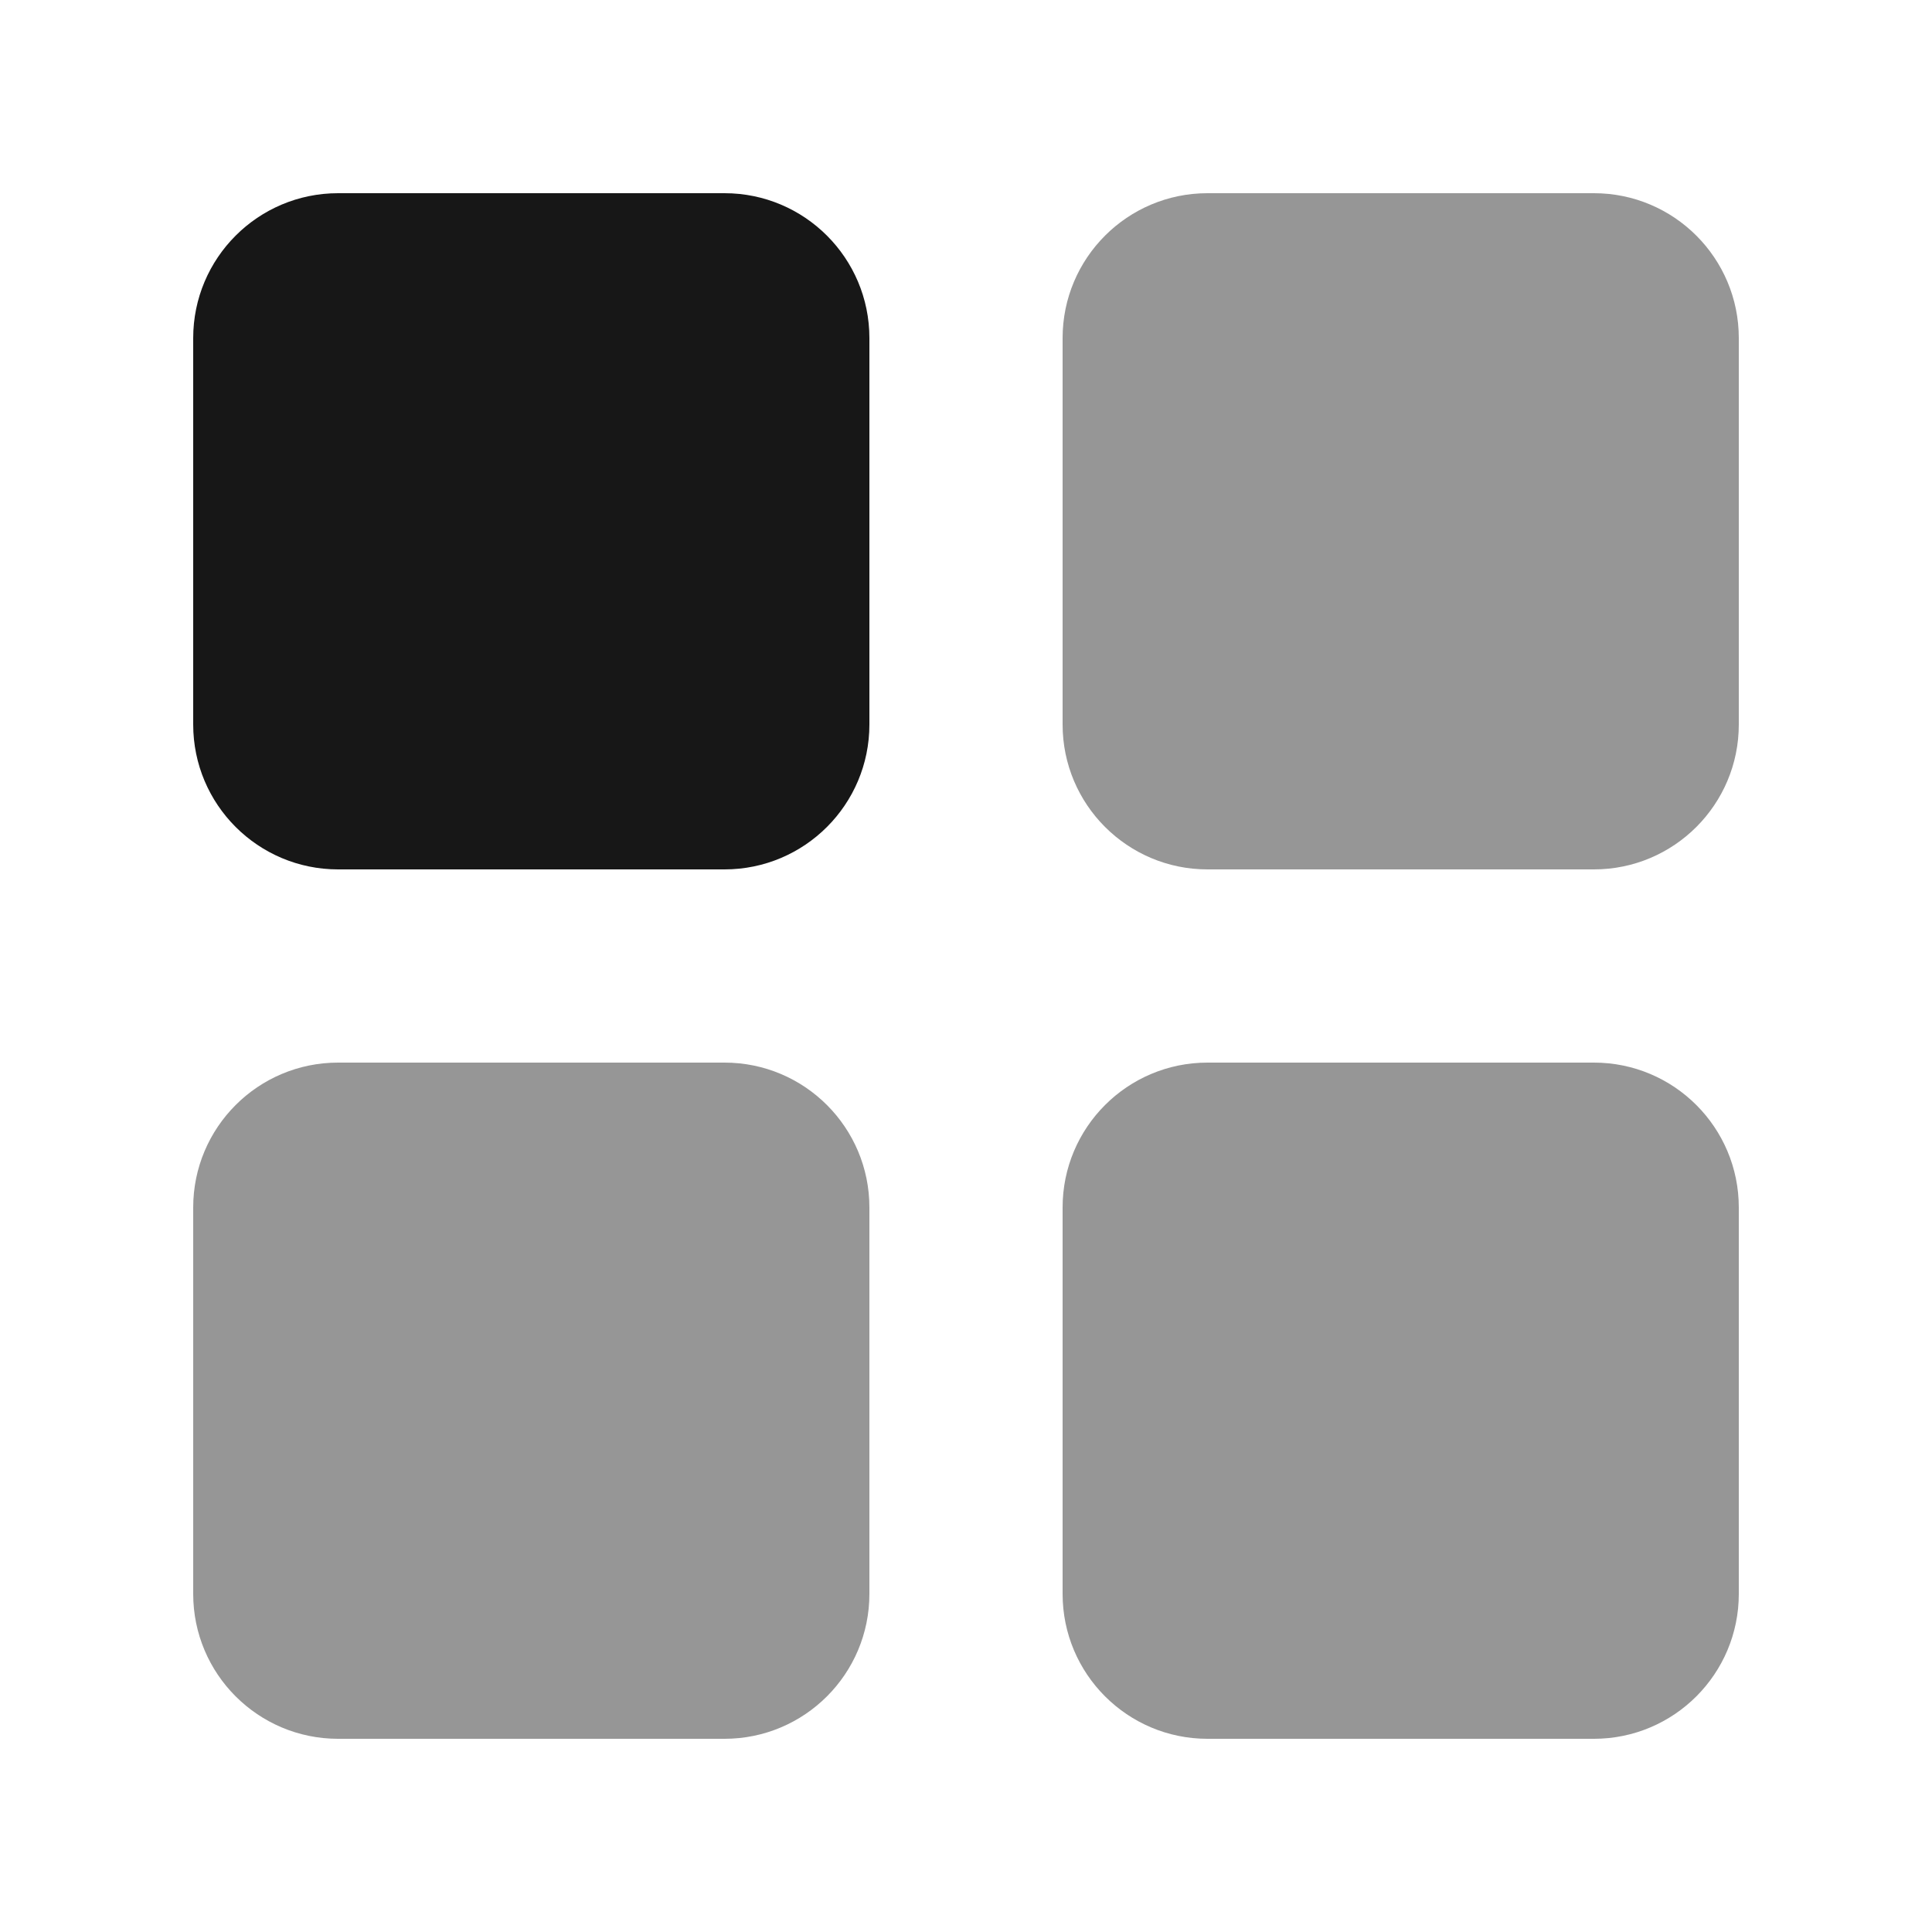
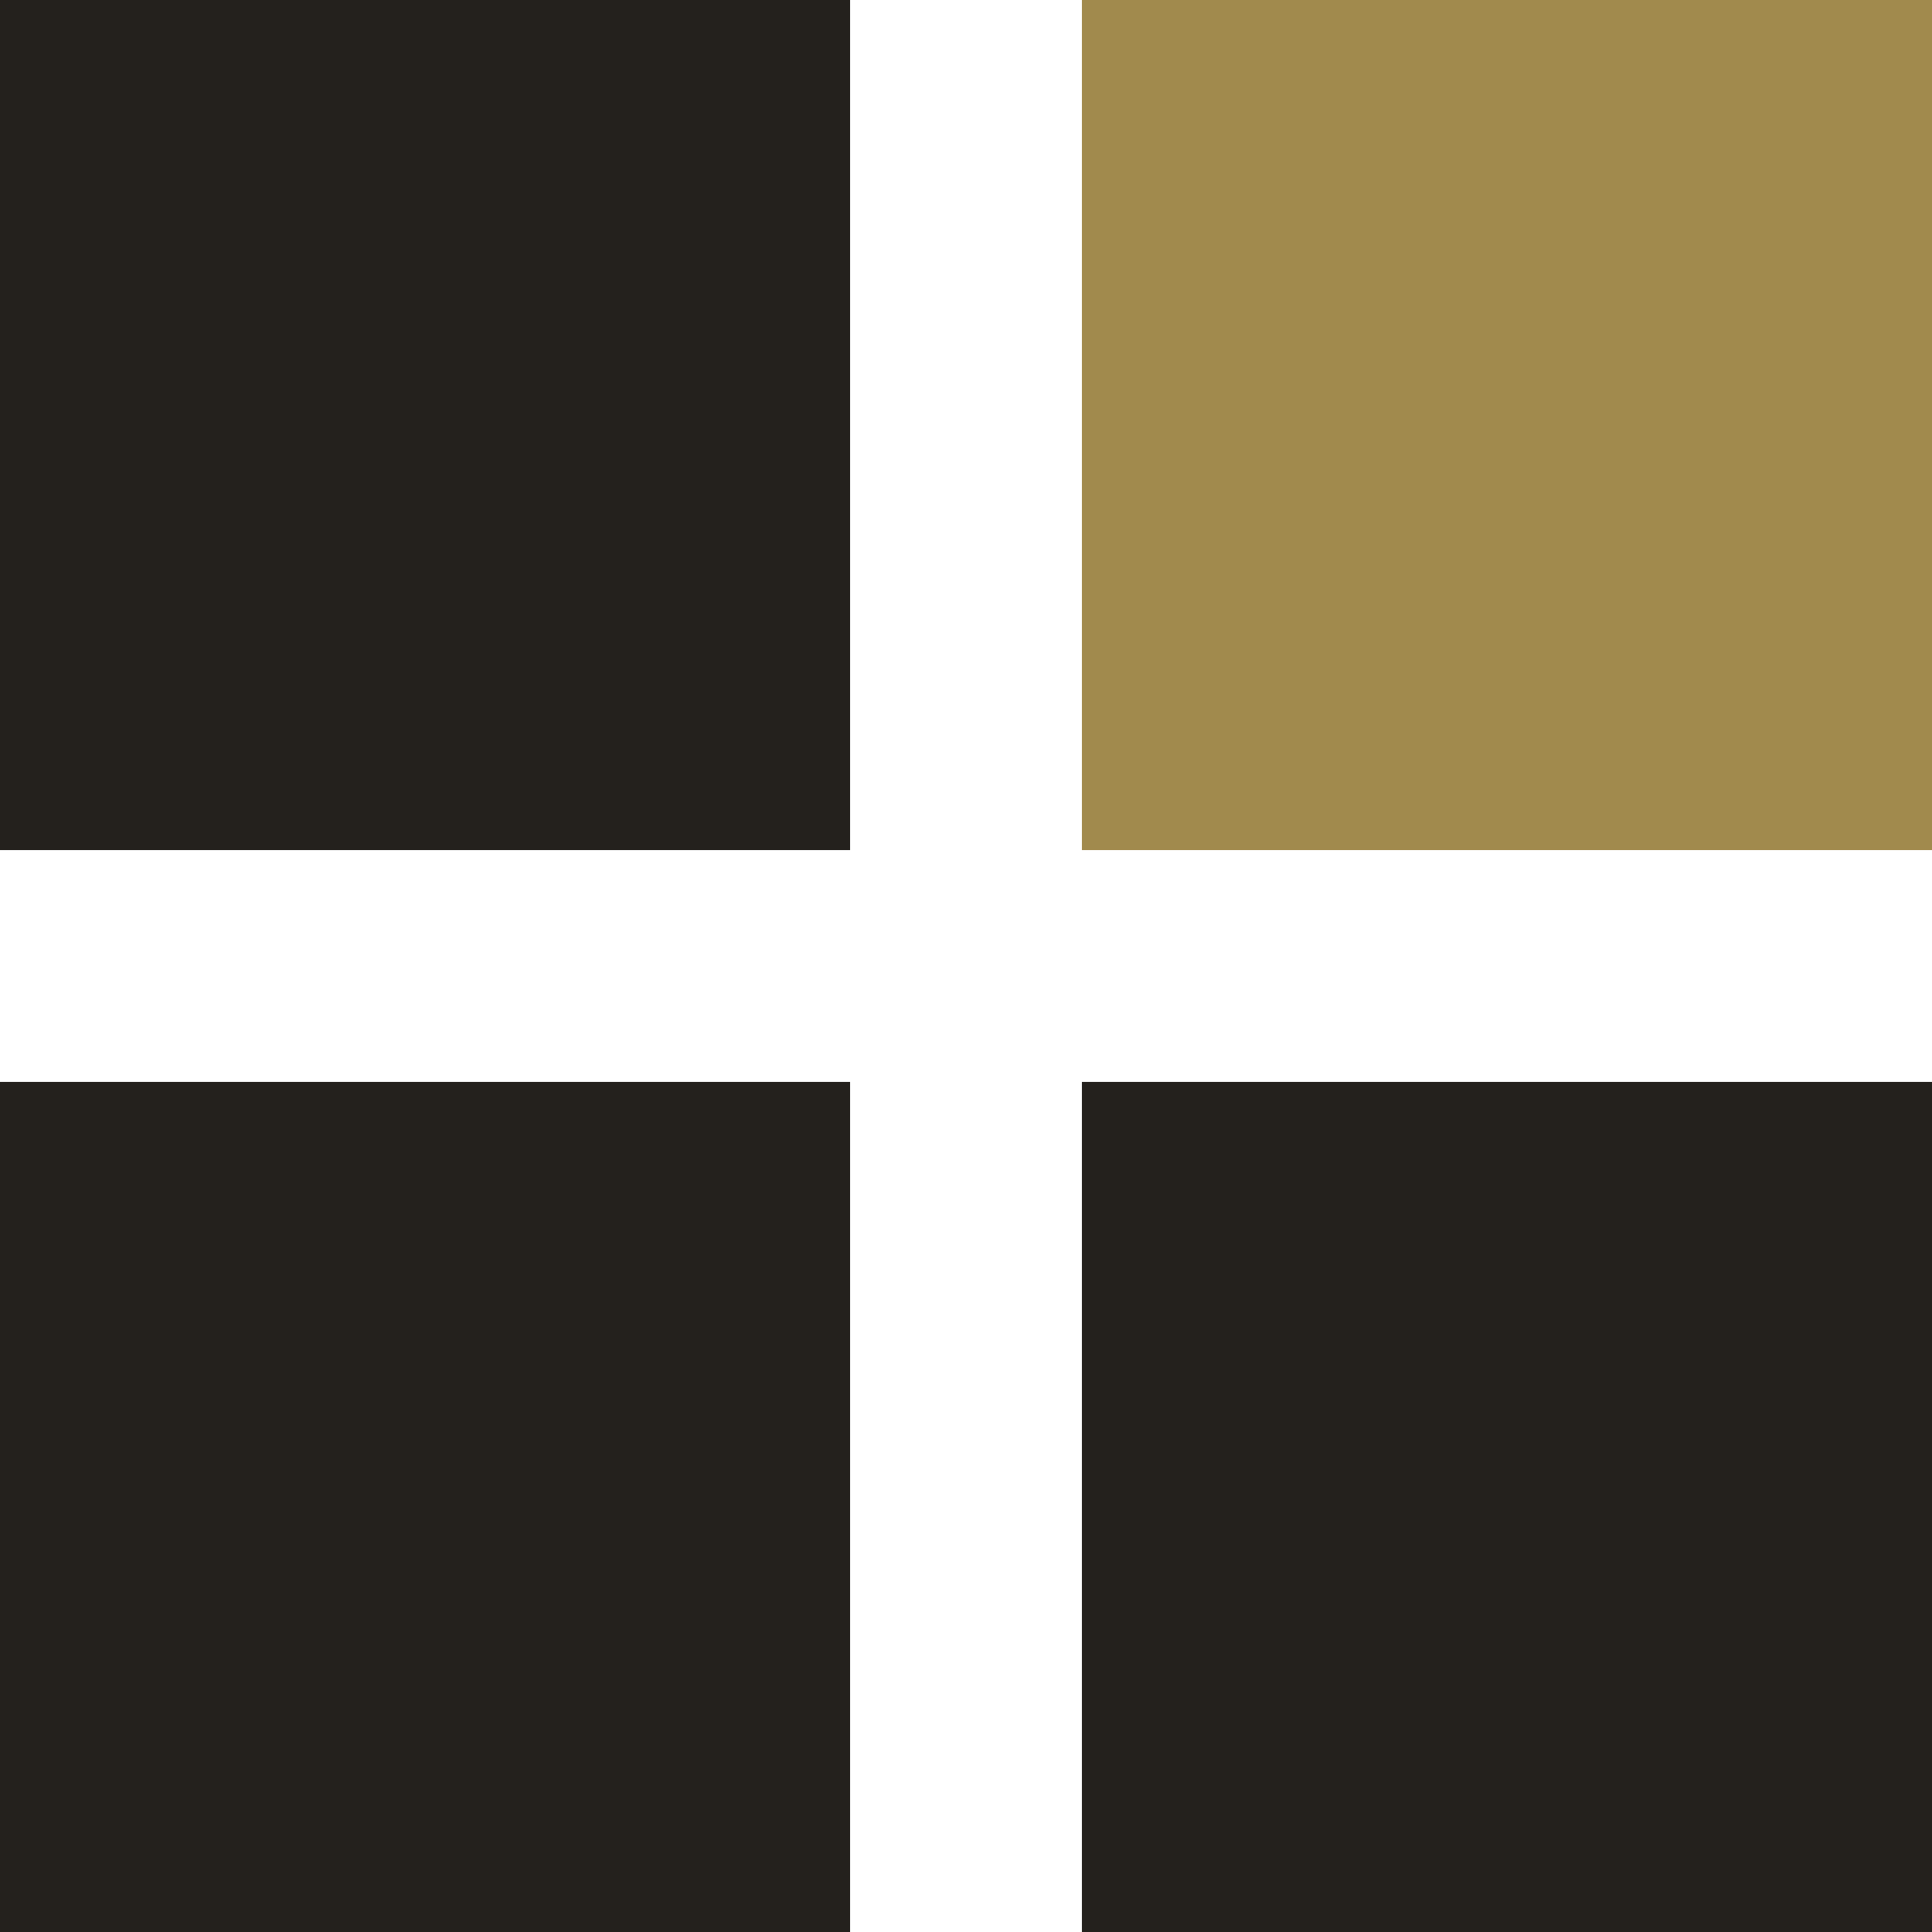
- <svg xmlns="http://www.w3.org/2000/svg" width="40" height="40" viewBox="0 0 40 40">
-   <style>rect{fill:#171717}@media (prefers-color-scheme:dark){rect{fill:#fafafa}}</style>
-   <rect x="4" y="4" width="14" height="14" rx="3" />
-   <rect x="22" y="4" width="14" height="14" rx="3" opacity="0.45" />
-   <rect x="4" y="22" width="14" height="14" rx="3" opacity="0.45" />
-   <rect x="22" y="22" width="14" height="14" rx="3" opacity="0.45" />
+ <svg xmlns="http://www.w3.org/2000/svg" viewBox="0 0 48 48">
+   <style>.i{fill:#24211d}.b{fill:#a18a4d}@media (prefers-color-scheme:dark){.i{fill:#eeeae2}.b{fill:#c2a864}}</style>
+   <rect class="i" width="21.12" height="21.12" />
+   <rect class="b" x="26.88" width="21.12" height="21.12" />
+   <rect class="i" y="26.88" width="21.12" height="21.12" />
+   <rect class="i" x="26.88" y="26.88" width="21.12" height="21.12" />
</svg>
